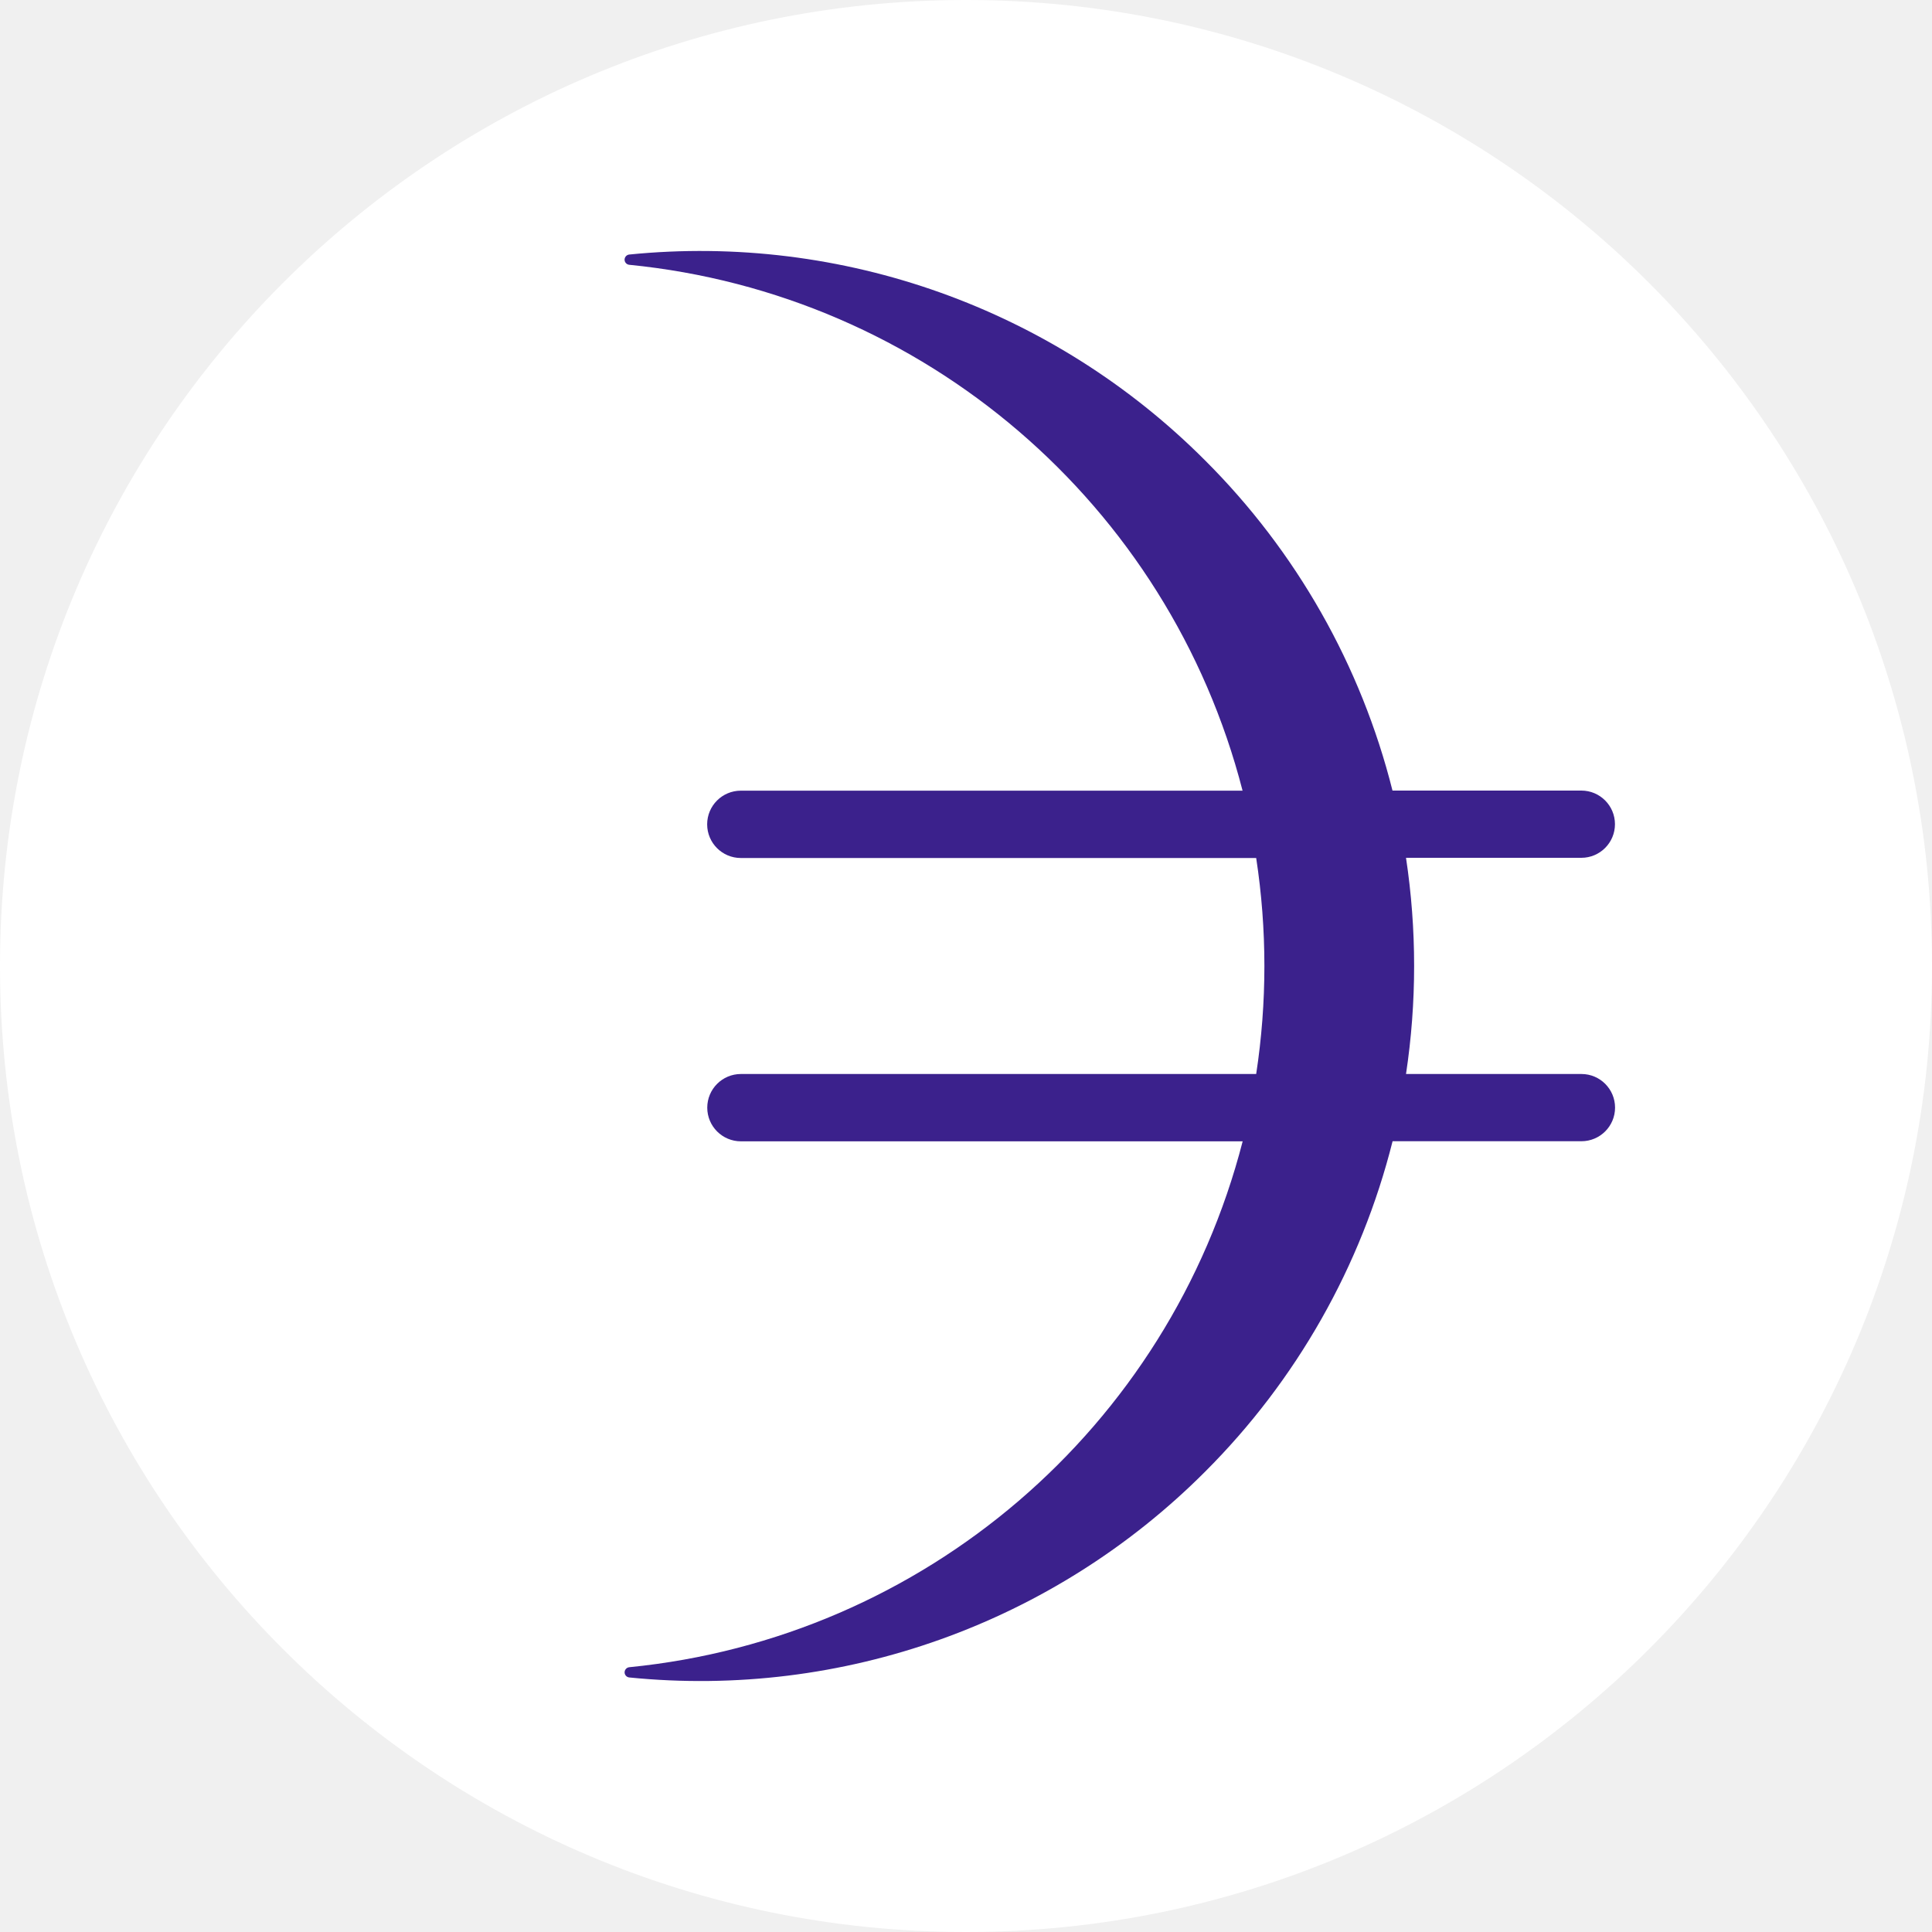
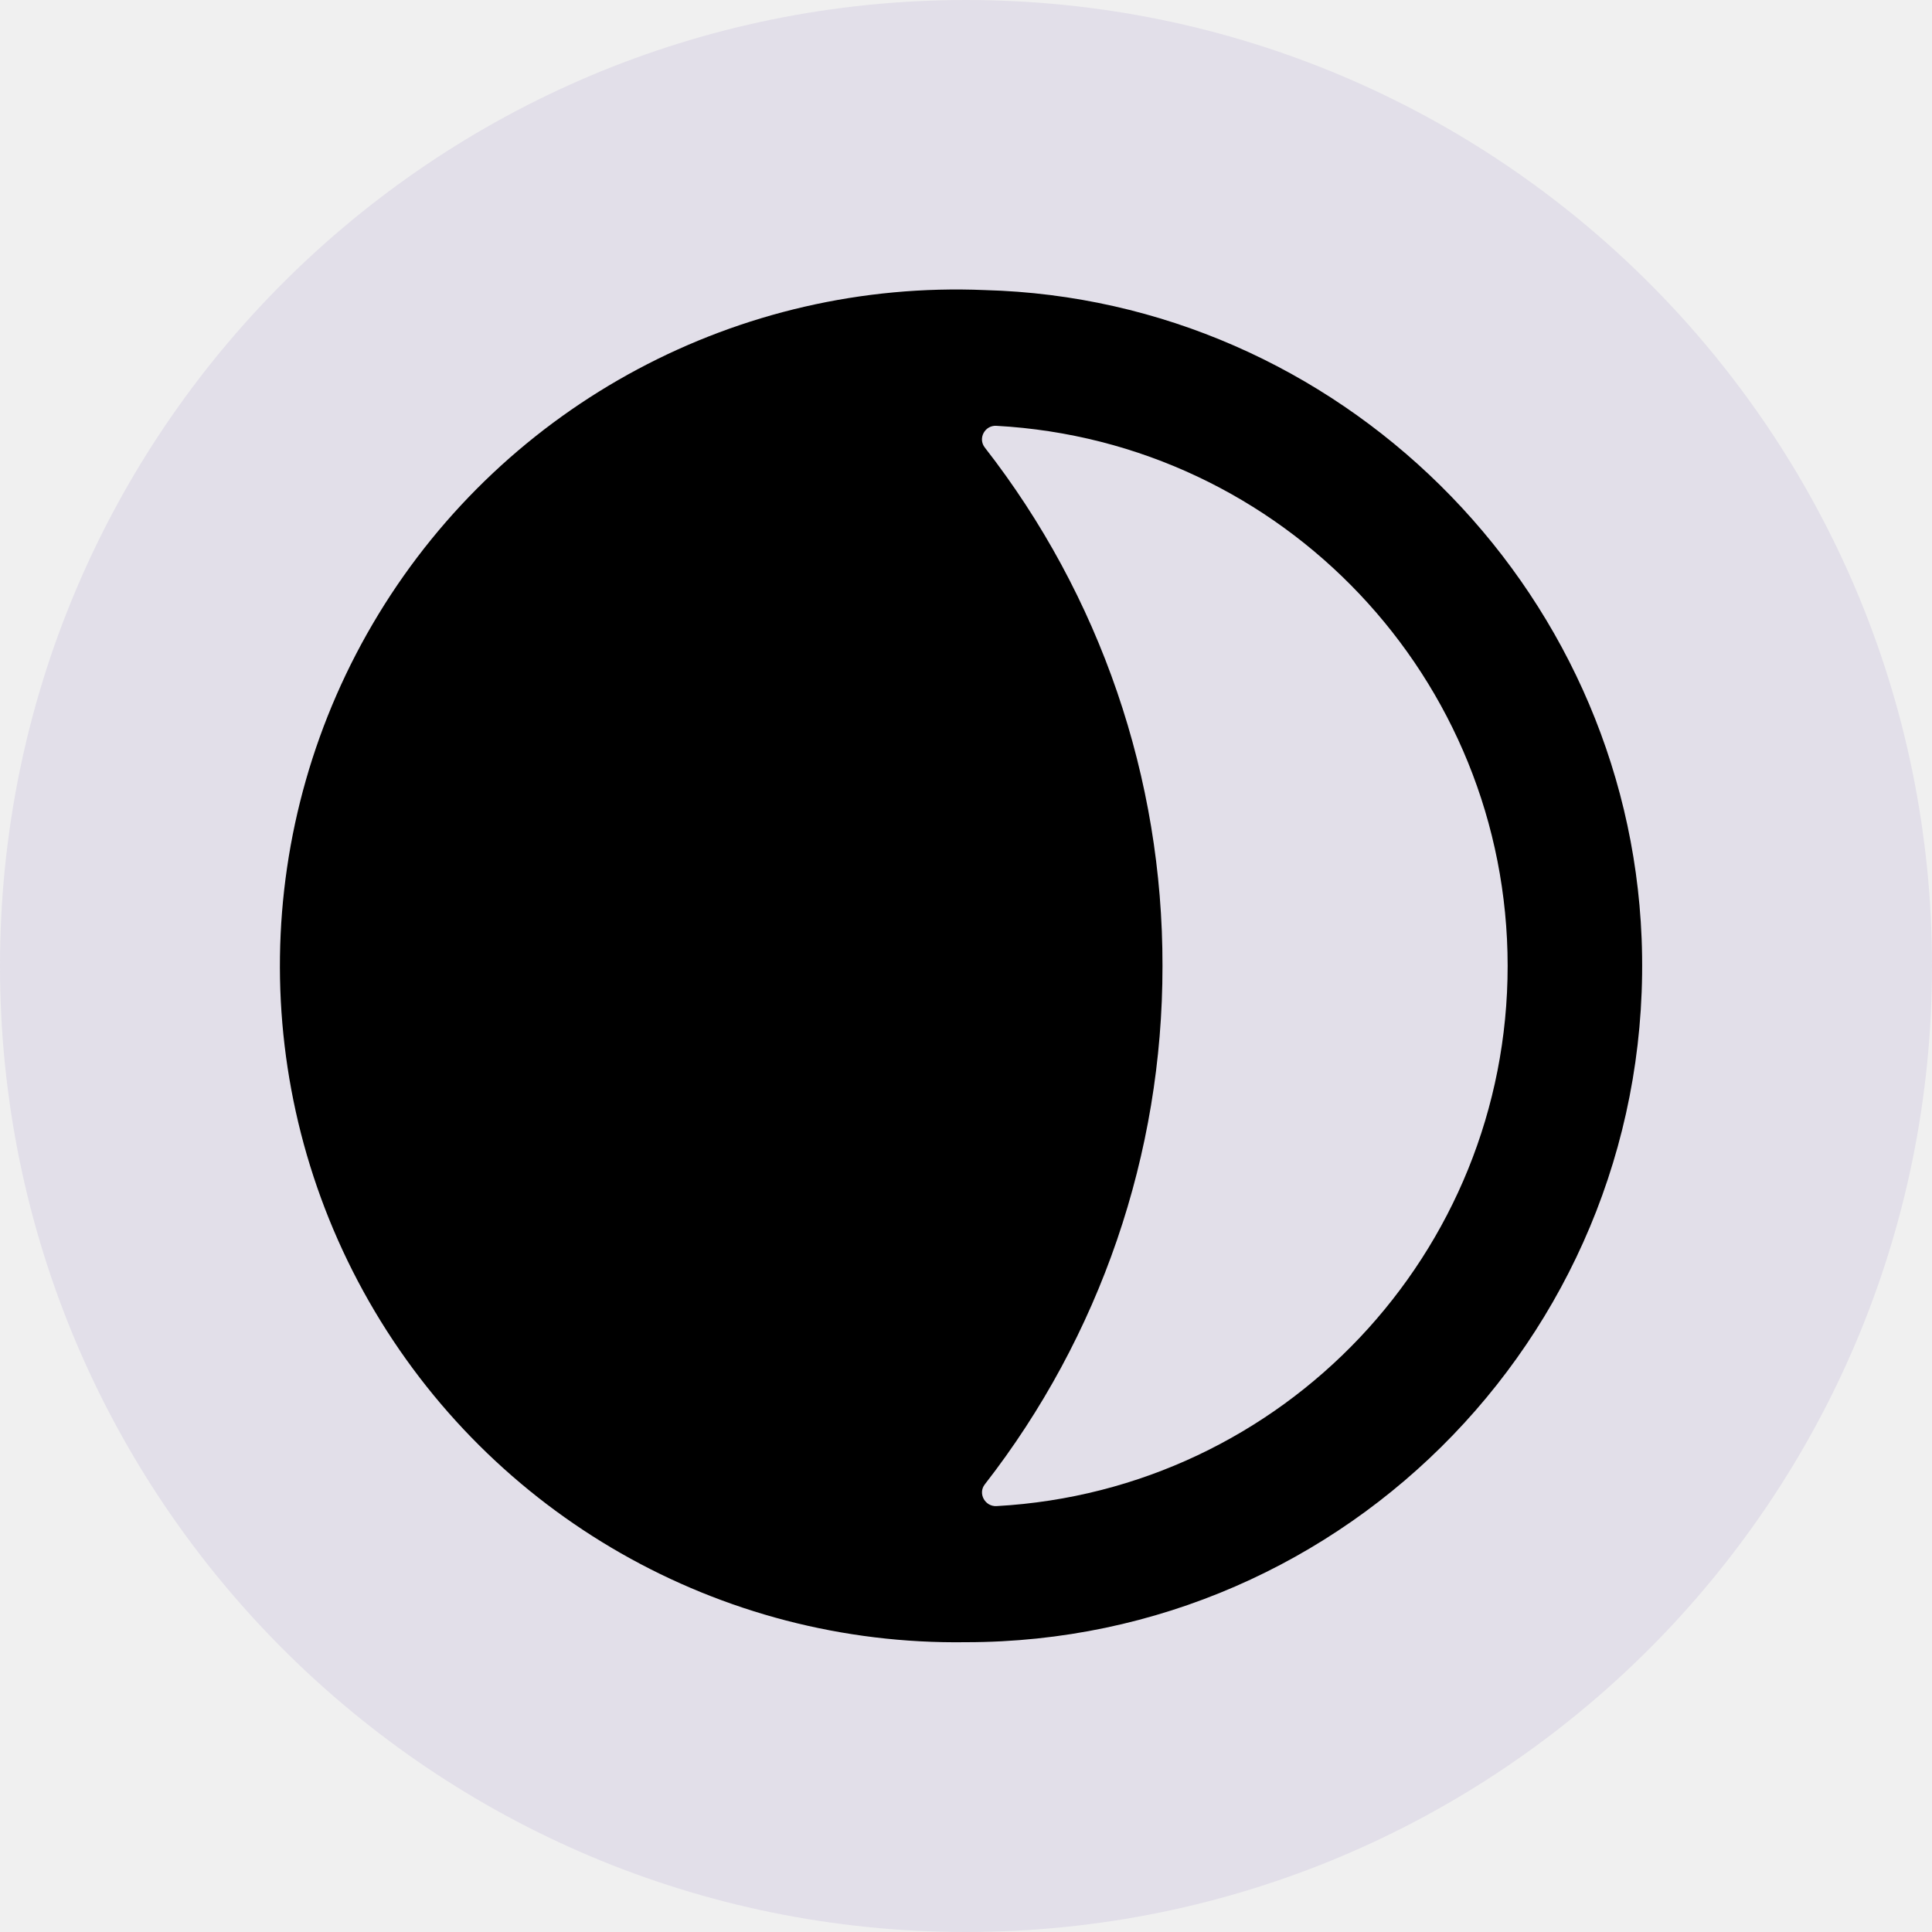
<svg xmlns="http://www.w3.org/2000/svg" fill="none" viewBox="0 0 20 20">
-   <circle cx="10" cy="10" r="10" fill="#fff" />
-   <path fill="#3b218c" d="M16.37 11.118h-1.815a7.5 7.5 0 0 0 0-2.238h1.815a.348.348 0 0 0 0-.696h-1.955a7.36 7.36 0 0 0-1.94-3.418 7.38 7.38 0 0 0-5.962-2.131.054.054 0 0 0-.047.06.054.054 0 0 0 .047.046 7.3 7.3 0 0 1 6.35 5.444H7.669a.348.348 0 0 0 0 .697h5.335a7.4 7.4 0 0 1 0 2.236H7.67a.348.348 0 0 0 0 .697h5.194a7.3 7.3 0 0 1-6.35 5.444.054.054 0 0 0-.048.058.054.054 0 0 0 .048.048 7.38 7.38 0 0 0 5.962-2.131 7.37 7.37 0 0 0 1.94-3.42h1.955a.348.348 0 0 0 0-.696" />
+   <circle cx="10" cy="10" r="10" fill="#e2dfe9" />
+   <path fill="#000" d="M10.196 3.003A7.002 7.002 0 1 0 10 17c3.96 0 7.152-3.29 6.994-7.286-.145-3.652-3.144-6.613-6.798-6.711m.12 12.588c-.118.007-.195-.13-.122-.224A8.72 8.72 0 0 0 12.034 10a8.7 8.7 0 0 0-1.84-5.368c-.073-.095.002-.231.12-.224a5.6 5.6 0 0 1 .003 11.183" />
</svg>
